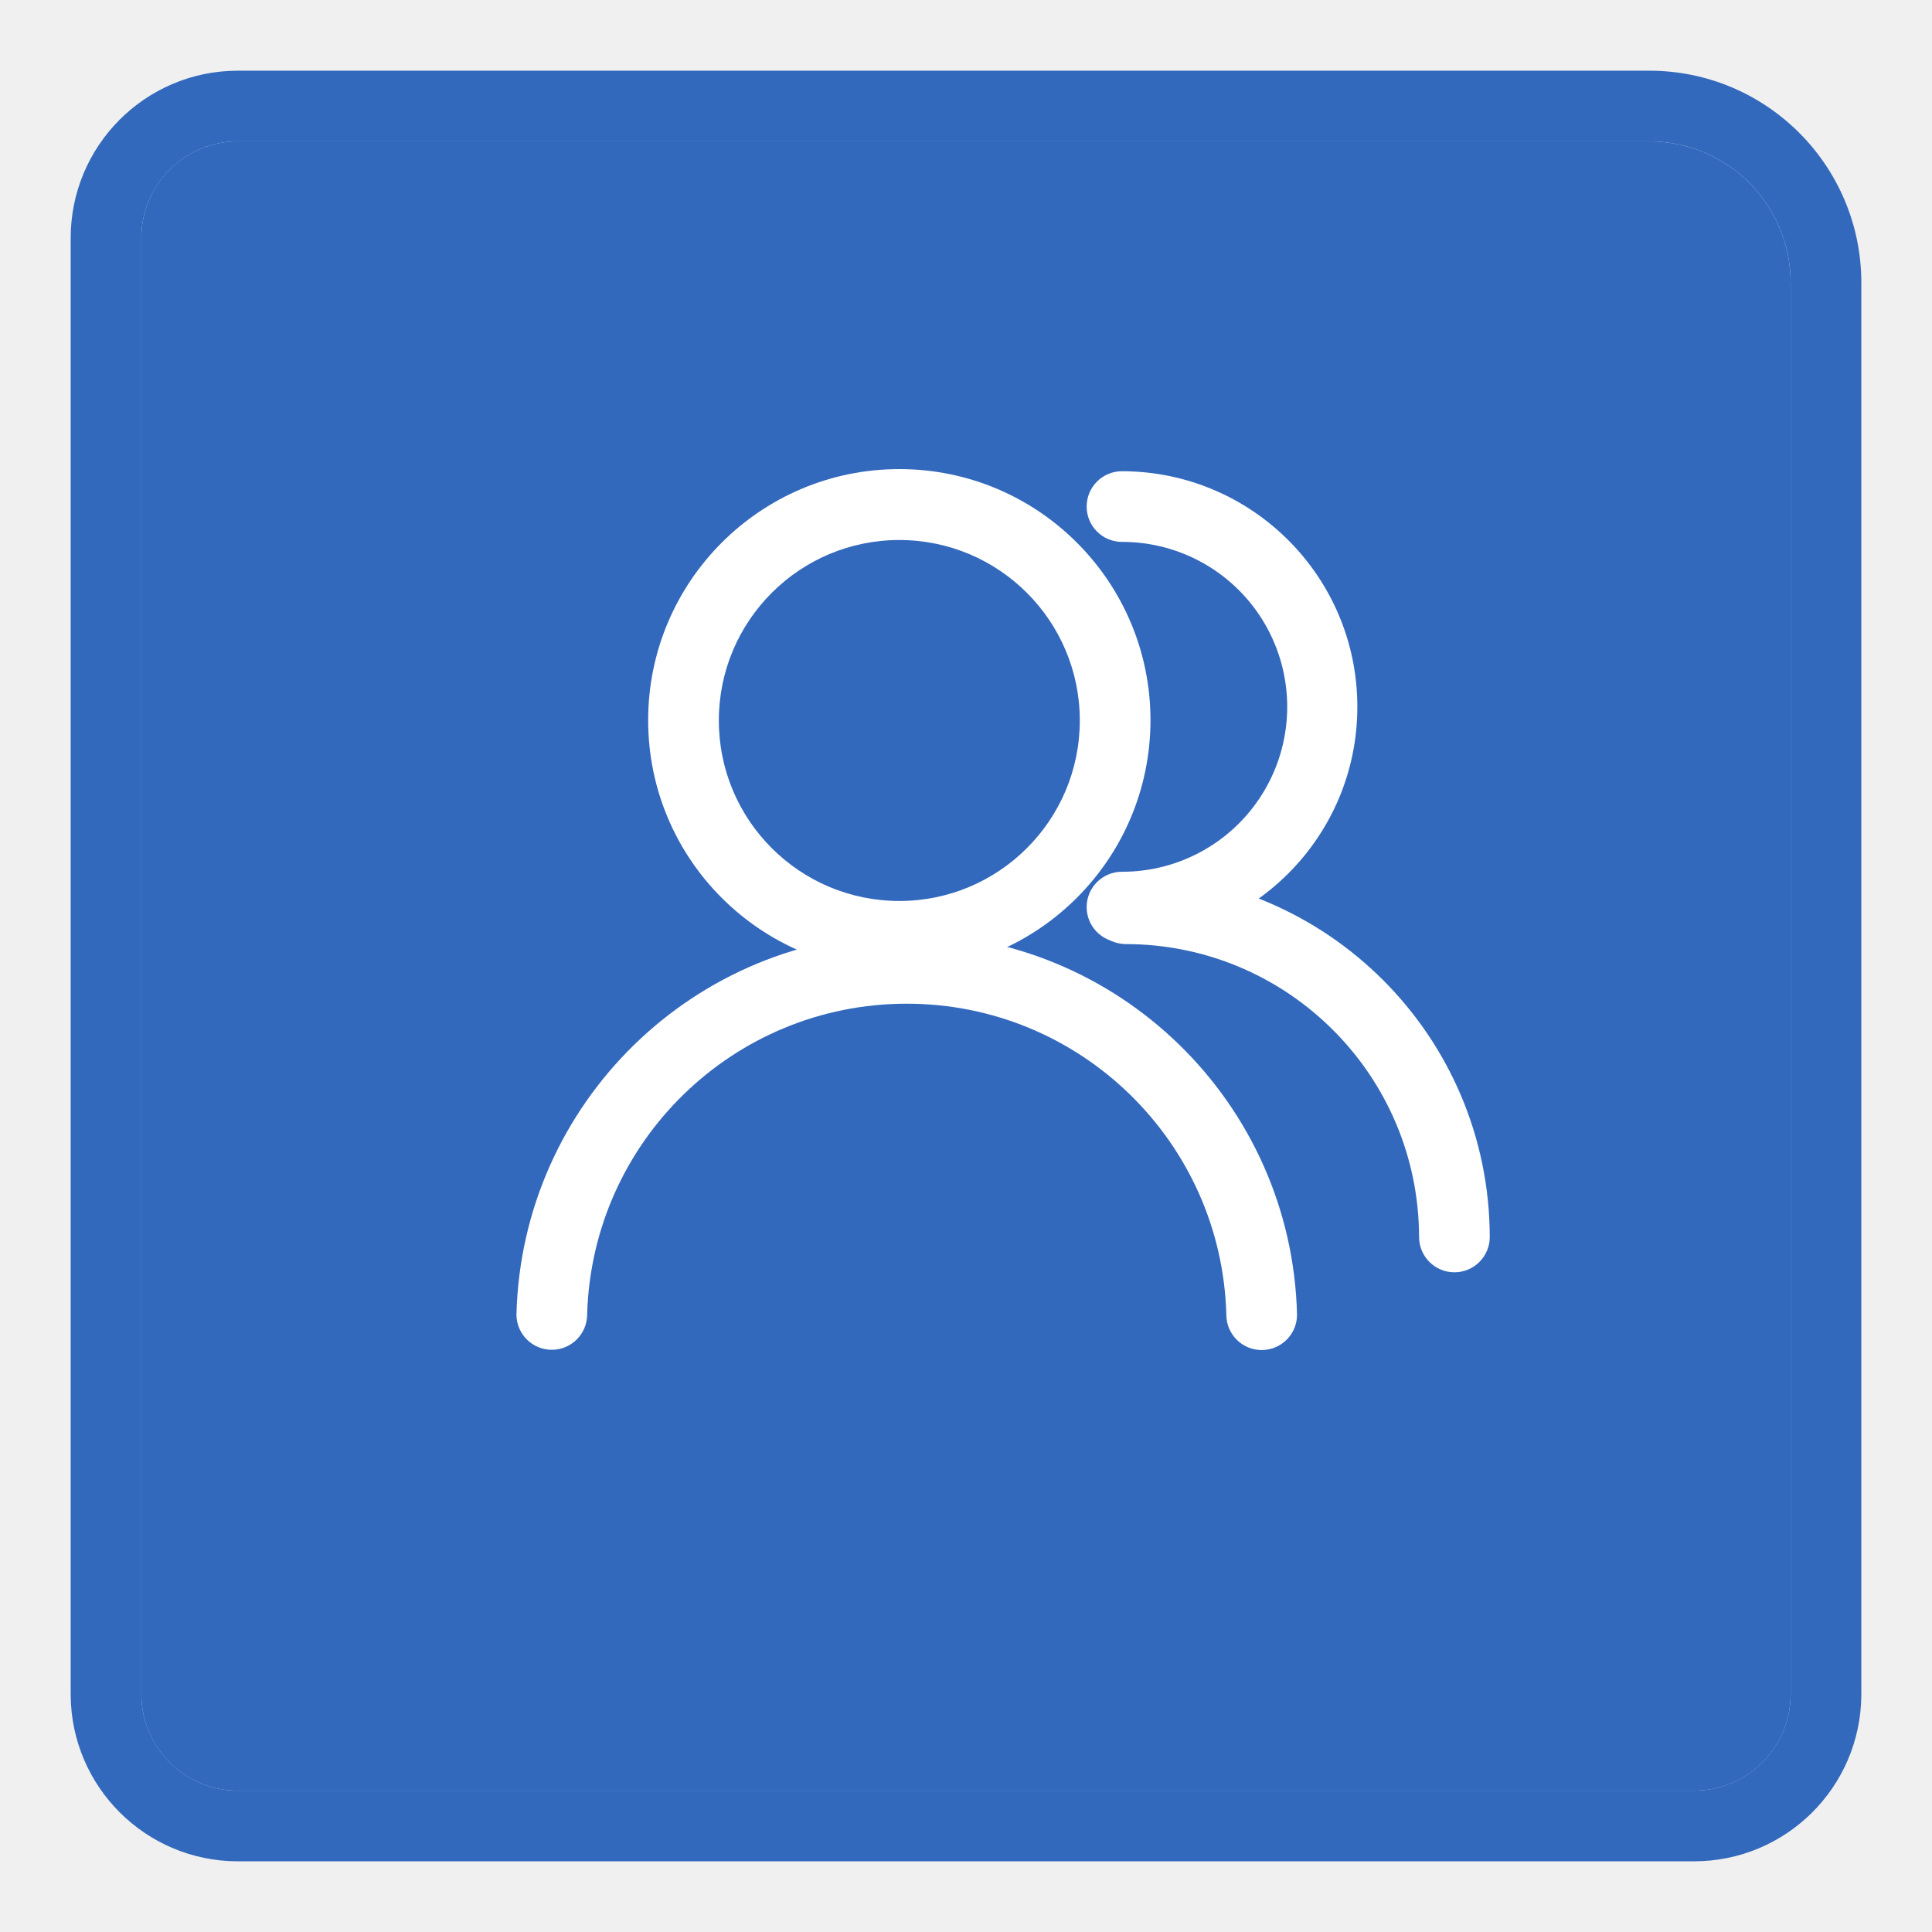
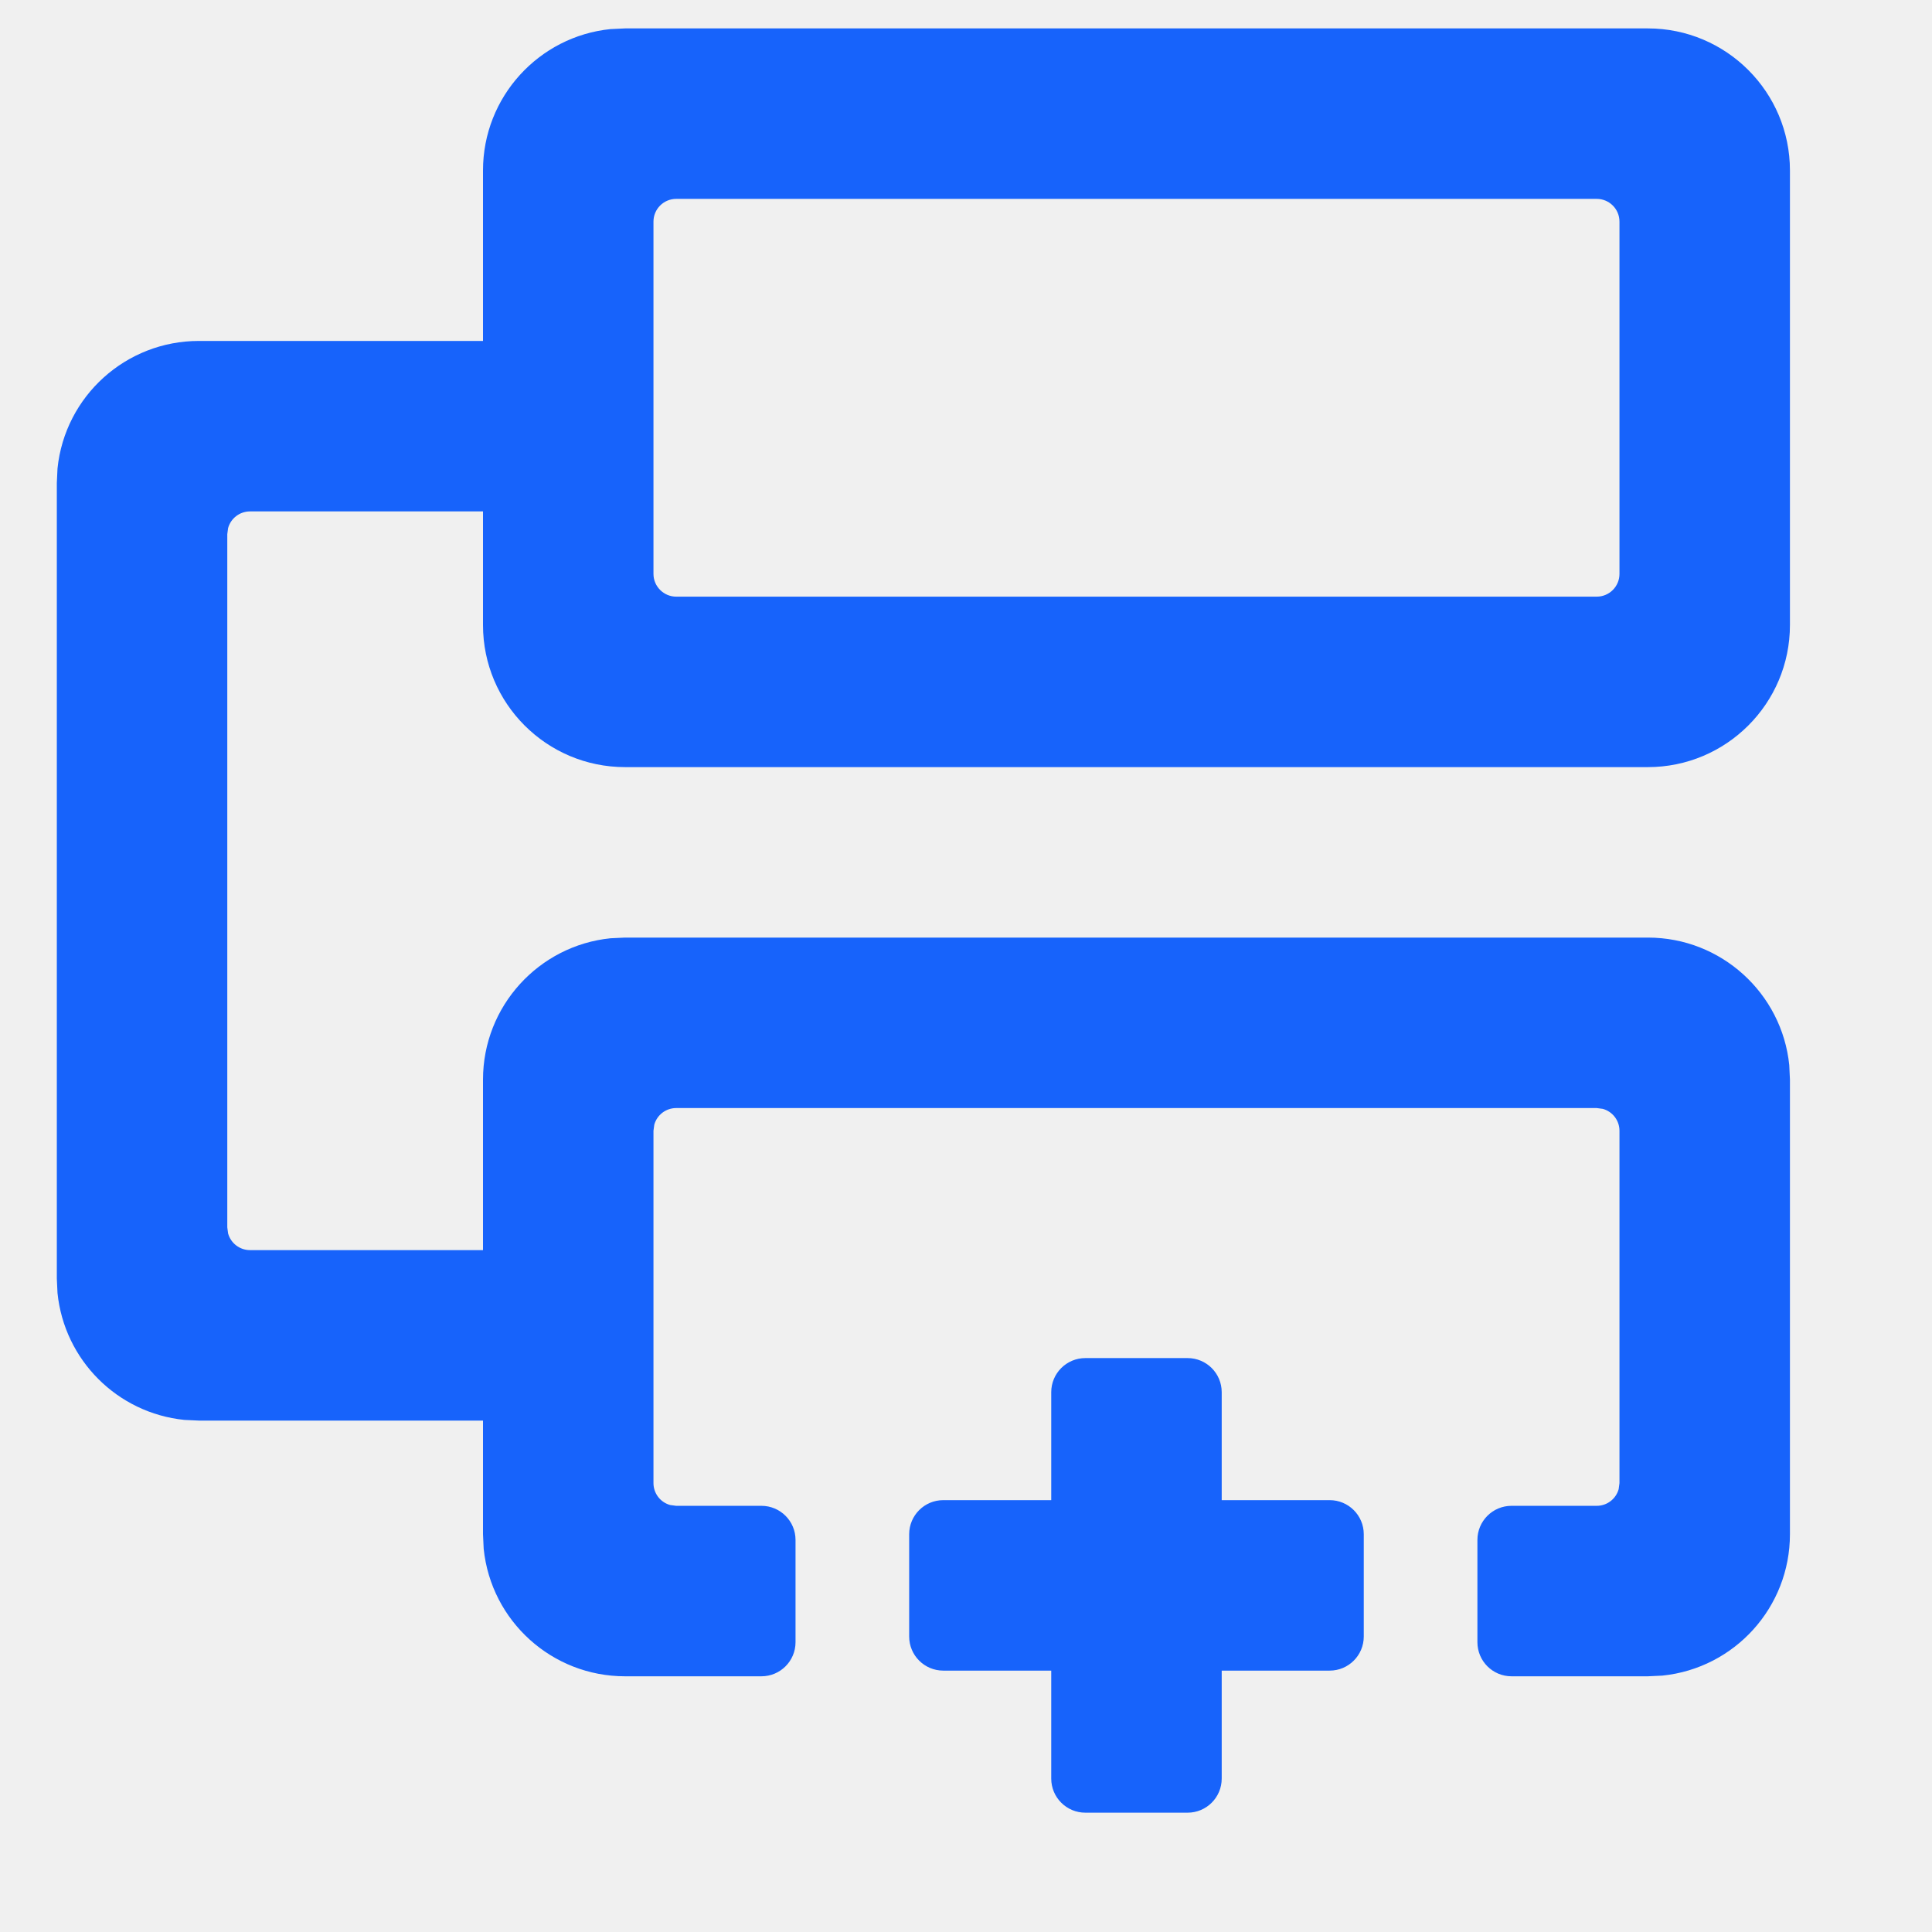
- <svg xmlns="http://www.w3.org/2000/svg" t="1620956076519" class="icon" viewBox="0 0 1024 1024" version="1.1" p-id="62494" width="200" height="200">
+ <svg xmlns="http://www.w3.org/2000/svg" t="1621045690561" class="icon" viewBox="0 0 1024 1024" version="1.1" p-id="8591" width="200" height="200">
  <defs>
    <style type="text/css" />
  </defs>
-   <path d="M125.752 74.927H874.146a74.927 74.927 0 0 1 74.927 74.927v748.519A51.075 51.075 0 0 1 897.623 949.073H125.752A51.075 51.075 0 0 1 74.927 898.373V126.501A51.075 51.075 0 0 1 125.752 74.927z" fill="#3369BD" p-id="62495" />
-   <path d="M874.146 74.927a74.927 74.927 0 0 1 74.927 74.927v748.519A51.2 51.2 0 0 1 897.623 949.073H125.752A51.2 51.2 0 0 1 74.927 898.373V126.501A51.2 51.2 0 0 1 125.752 74.927H874.146m0-37.463H125.752A88.663 88.663 0 0 0 37.463 126.501v771.871A88.663 88.663 0 0 0 125.752 986.537h771.871A88.663 88.663 0 0 0 986.537 898.373V149.854a112.39 112.39 0 0 0-112.39-112.39z" fill="#3369BD" p-id="62496" />
-   <path d="M476.784 514.872a133.12 133.12 0 1 1 132.995-132.995 133.245 133.245 0 0 1-132.995 132.995z m0-228.652a95.657 95.657 0 1 0 95.532 95.657 95.657 95.657 0 0 0-95.532-95.657z" fill="#FFFFFF" p-id="62497" />
-   <path d="M668.722 715.551a18.732 18.732 0 0 1-18.732-18.732 169.46 169.46 0 0 0-338.794 0 18.732 18.732 0 0 1-37.463 0 206.923 206.923 0 0 1 413.721 0 18.732 18.732 0 0 1-18.732 18.732zM594.544 499.512a18.732 18.732 0 0 1 0-37.463 87.415 87.415 0 1 0 0-174.829 18.732 18.732 0 0 1 0-37.463 124.878 124.878 0 1 1 0 249.756z" fill="#FFFFFF" p-id="62498" />
-   <path d="M770.872 674.341a18.732 18.732 0 0 1-18.732-18.732 155.598 155.598 0 0 0-155.473-155.223 18.732 18.732 0 0 1 0-37.463 193.061 193.061 0 0 1 192.937 192.812 18.732 18.732 0 0 1-18.732 18.607z" fill="#FFFFFF" p-id="62499" />
+   <path d="M629.459 719.812a18.071 18.071 0 0 1 18.071 18.071v57.224h57.224a18.071 18.071 0 0 1 18.071 18.071v54.212a18.071 18.071 0 0 1-18.071 18.071h-57.224v57.224a18.071 18.071 0 0 1-18.071 18.071h-54.212a18.071 18.071 0 0 1-18.071-18.071v-57.224H499.953a18.071 18.071 0 0 1-18.071-18.071v-54.212a18.071 18.071 0 0 1 18.071-18.071h57.224V737.882a18.071 18.071 0 0 1 18.071-18.071h54.212zM873.412 15.059c41.562 0 75.294 33.732 75.294 75.294v240.941c0 41.562-33.732 75.294-75.294 75.294H331.294c-41.562 0-75.294-33.732-75.294-75.294v-60.235H132.518a12.047 12.047 0 0 0-11.625 8.855L120.471 283.106v367.435l0.422 3.192a12.047 12.047 0 0 0 11.625 8.855h123.482v-90.353c0-38.972 29.636-71.078 67.584-74.933L331.294 496.941h542.118c38.972 0 71.078 29.636 74.933 67.584l0.361 7.71v240.941a75.294 75.294 0 0 1-67.584 74.933L873.412 888.471h-72.282a18.071 18.071 0 0 1-18.071-18.071v-54.212a18.071 18.071 0 0 1 18.071-18.071h45.176a12.047 12.047 0 0 0 11.625-8.855l0.422-3.192V599.341a12.047 12.047 0 0 0-8.855-11.625L846.306 587.294h-487.906a12.047 12.047 0 0 0-11.625 8.855L346.353 599.341v186.729a12.047 12.047 0 0 0 8.855 11.625L358.4 798.118h45.176a18.071 18.071 0 0 1 18.071 18.071v54.212a18.071 18.071 0 0 1-18.071 18.071H331.294a75.294 75.294 0 0 1-74.933-67.584l-0.361-7.71v-60.235h-150.588l-7.71-0.361a75.294 75.294 0 0 1-67.223-67.223L30.118 677.647V256l0.361-7.71A75.294 75.294 0 0 1 105.412 180.706h150.588v-90.353c0-38.972 29.636-71.078 67.584-74.933L331.294 15.059z m-27.106 90.353h-487.906a12.047 12.047 0 0 0-12.047 12.047v186.729c0 6.626 5.421 12.047 12.047 12.047h487.906a12.047 12.047 0 0 0 12.047-12.047V117.459a12.047 12.047 0 0 0-12.047-12.047z" fill="#1763FB" p-id="8592" />
</svg>
